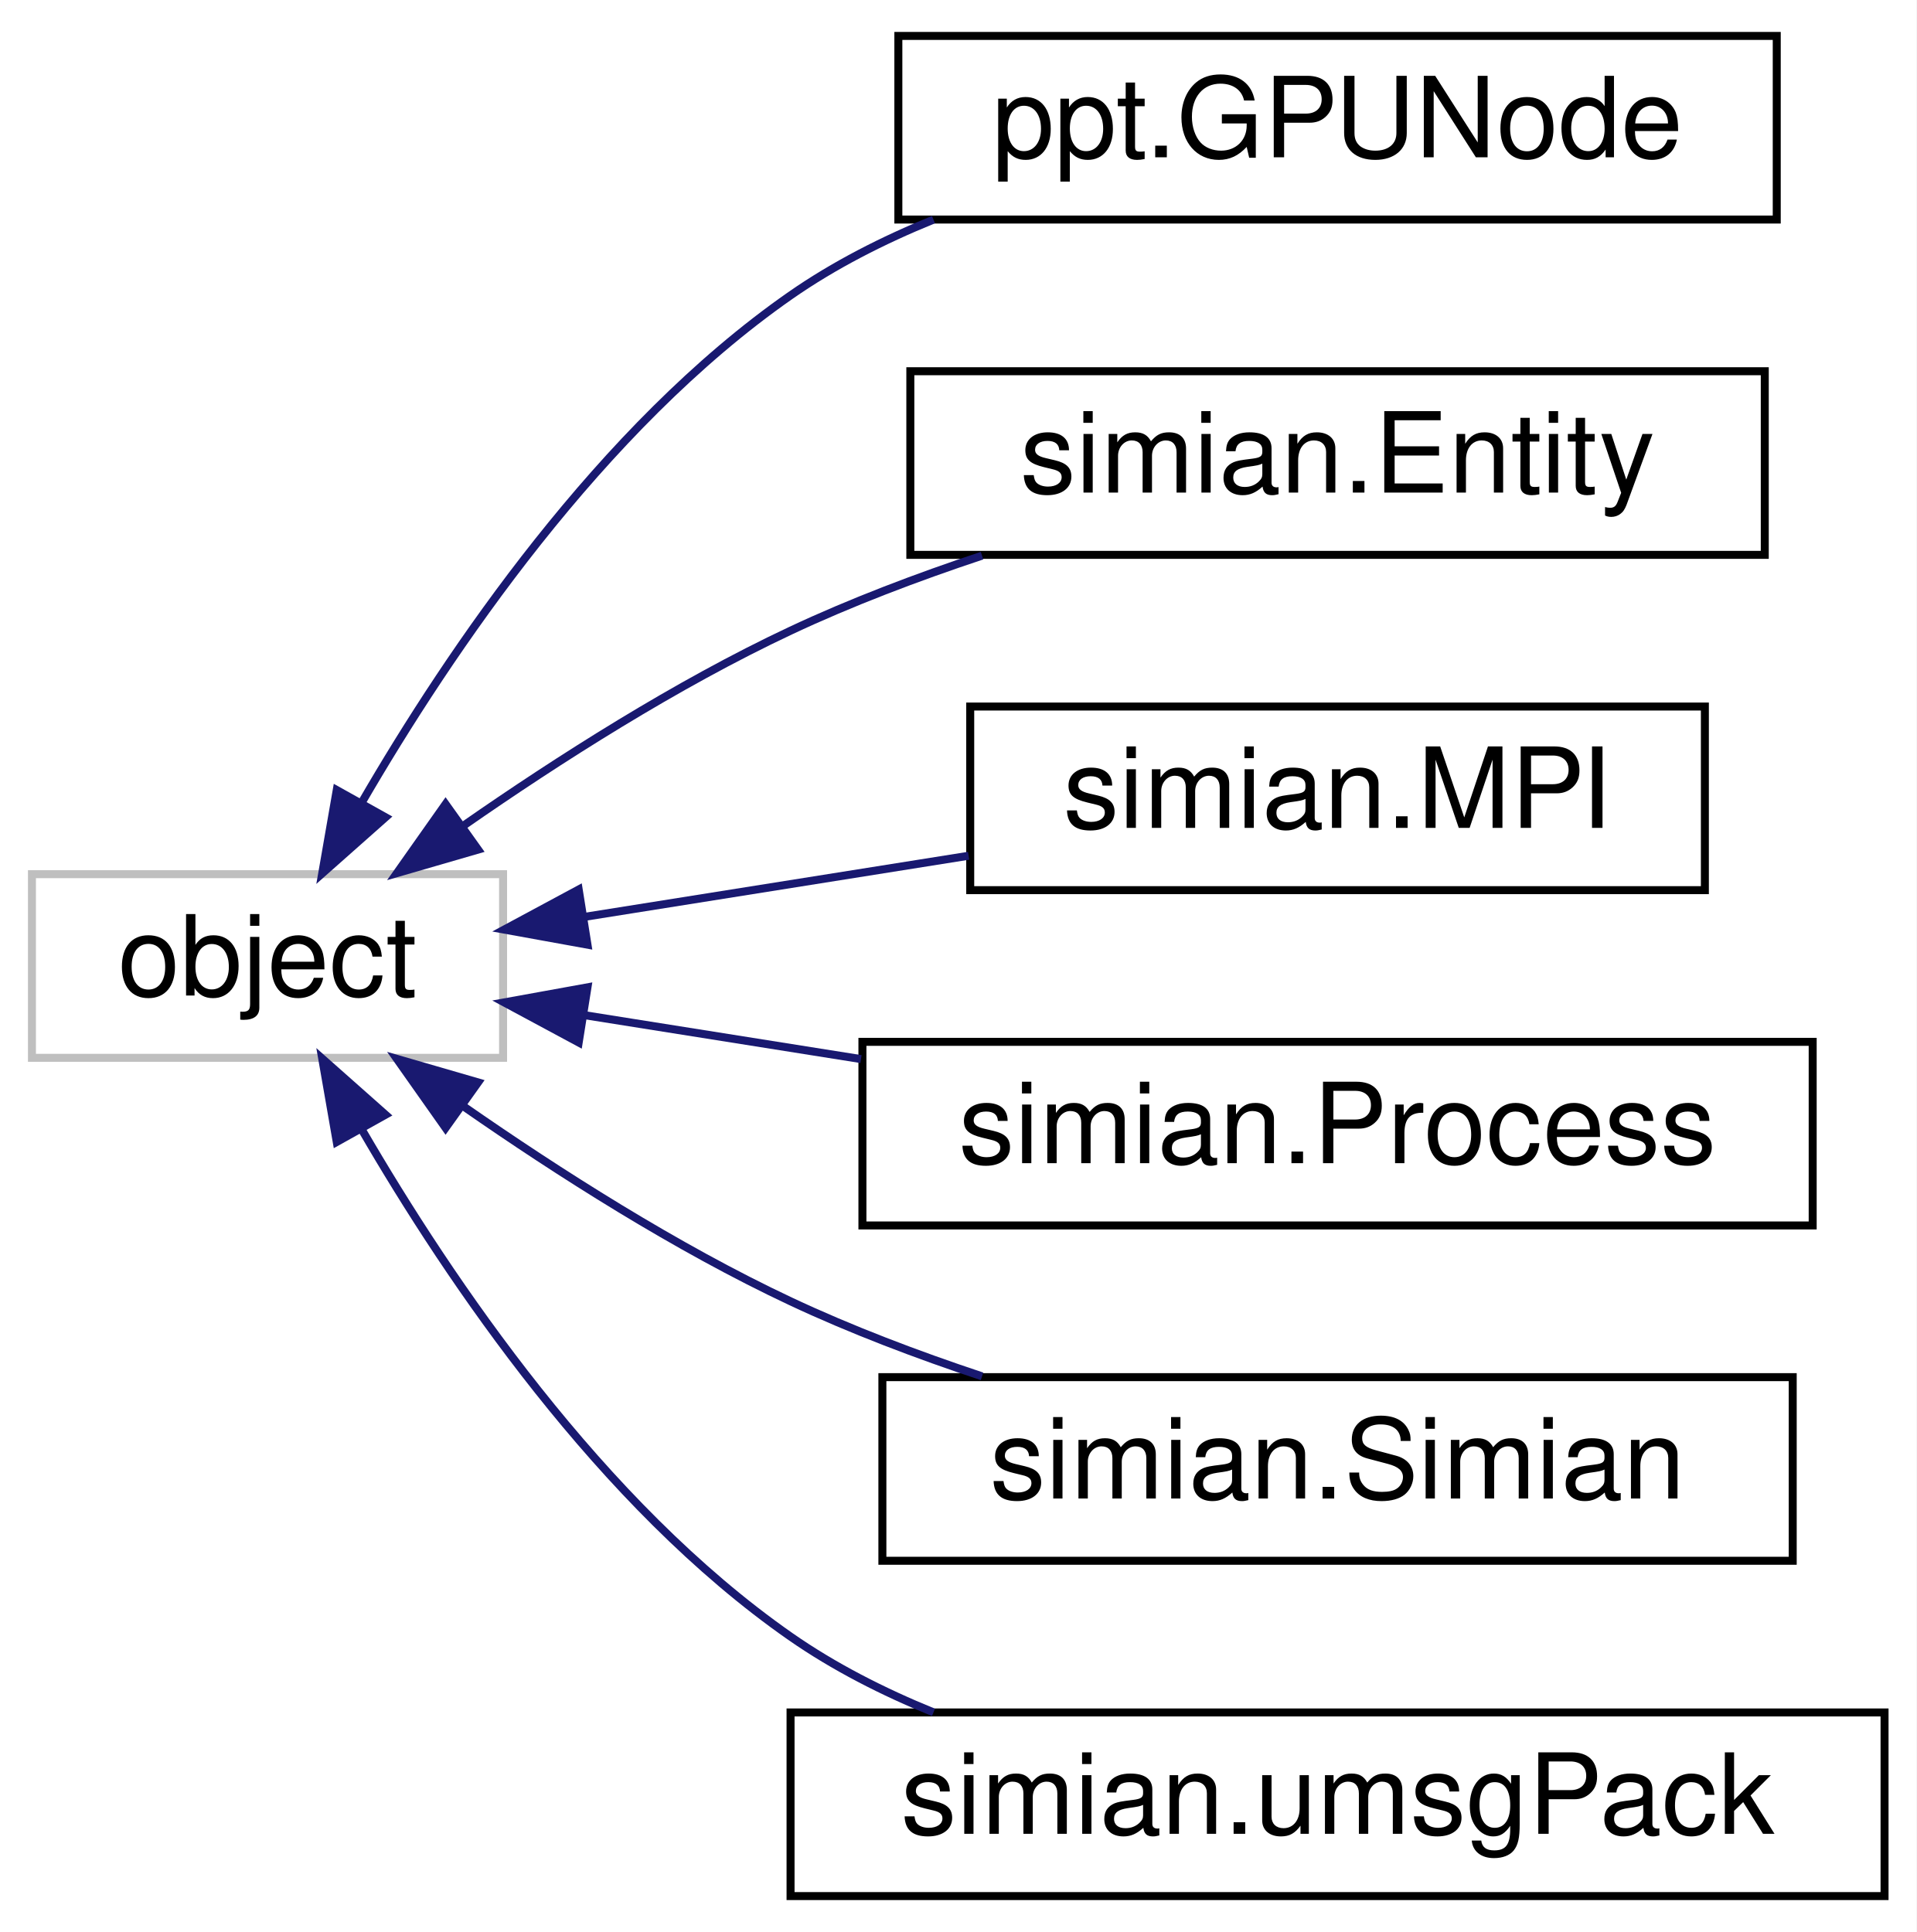
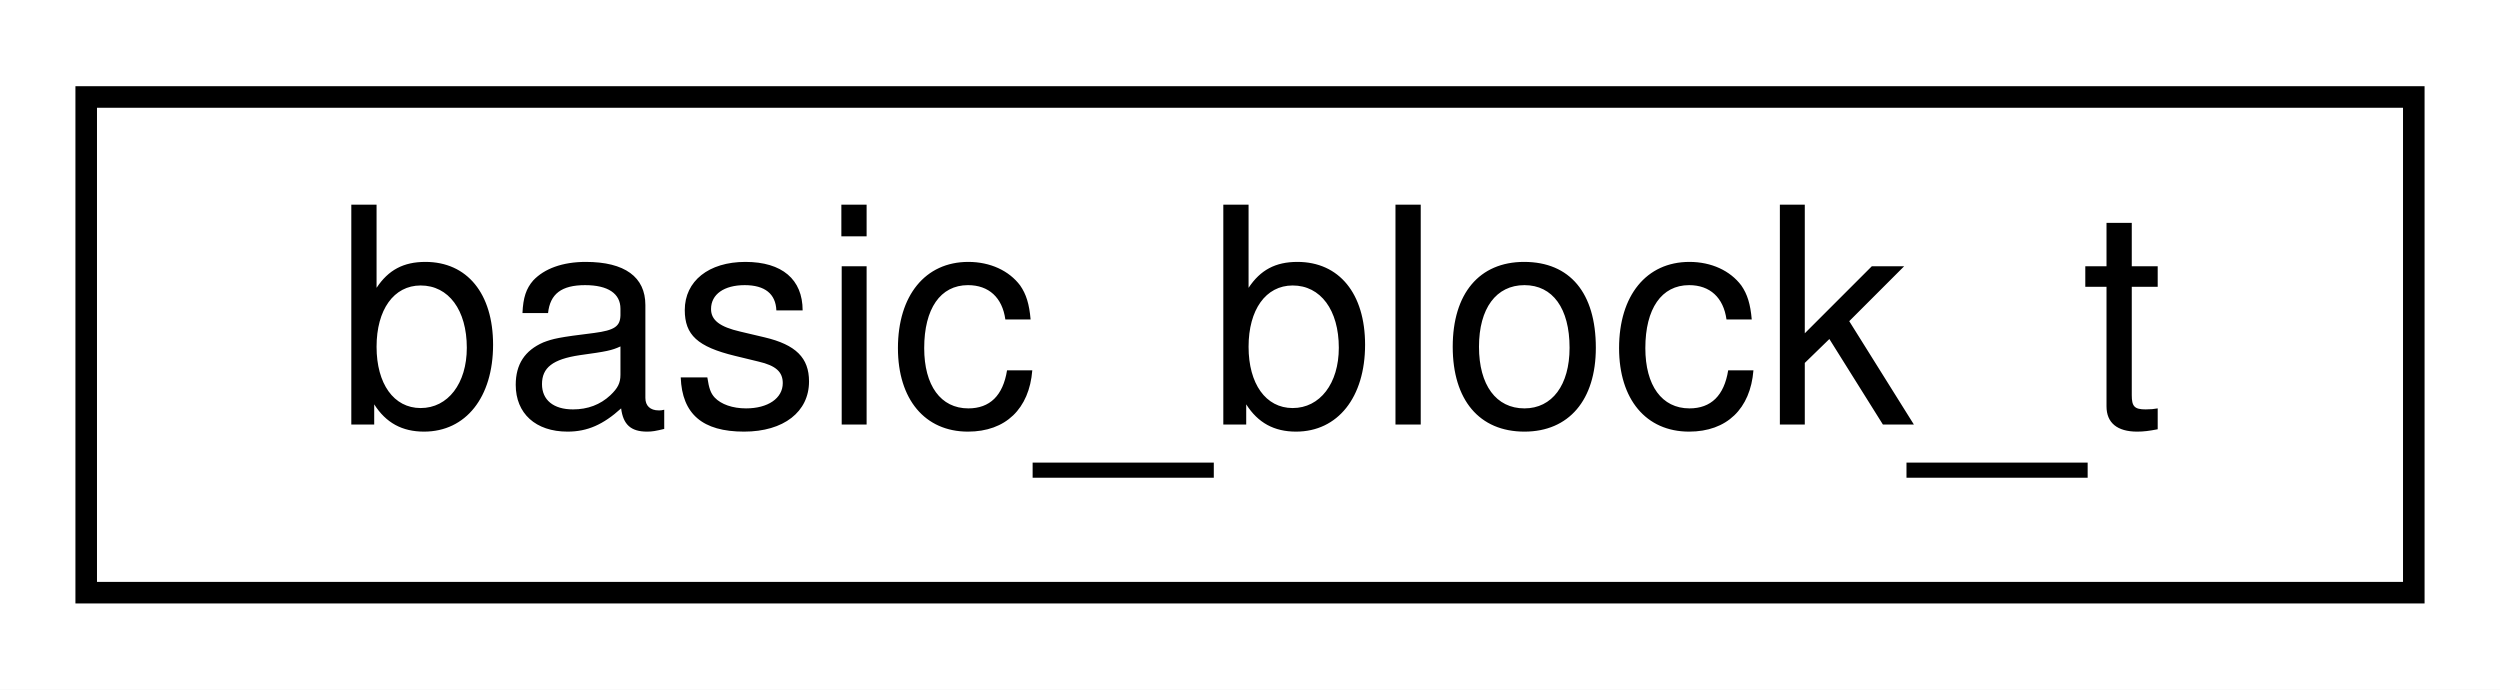
- <svg xmlns="http://www.w3.org/2000/svg" xmlns:xlink="http://www.w3.org/1999/xlink" width="240pt" height="242pt" viewBox="0.00 0.00 240.00 242.00">
-   <g id="graph0" class="graph" transform="scale(1 1) rotate(0) translate(4 238)">
-     <polygon fill="white" stroke="transparent" points="-4,4 -4,-238 236,-238 236,4 -4,4" />
+ <svg xmlns="http://www.w3.org/2000/svg" xmlns:xlink="http://www.w3.org/1999/xlink" width="116pt" height="32pt" viewBox="0.00 0.00 116.00 32.00">
+   <g id="graph0" class="graph" transform="scale(1 1) rotate(0) translate(4 28)">
+     <polygon fill="white" stroke="transparent" points="-4,4 -4,-28 112,-28 112,4 -4,4" />
    <g id="node1" class="node">
      <g id="a_node1">
-         <a xlink:title=" ">
-           <polygon fill="white" stroke="#bfbfbf" points="0,-105.5 0,-128.5 59,-128.5 59,-105.5 0,-105.5" />
-           <text text-anchor="middle" x="29.5" y="-113.3" font-family="Helvetica,sans-Serif" font-size="14.00">object</text>
+         <a xlink:href="d4/d49/nvbit_8h.html#de/dd8/structbasic__block__t" target="_top" xlink:title=" ">
+           <polygon fill="white" stroke="black" points="0,-0.5 0,-23.5 108,-23.5 108,-0.5 0,-0.5" />
+           <text text-anchor="middle" x="54" y="-8.3" font-family="Helvetica,sans-Serif" font-size="14.00">basic_block_t</text>
        </a>
      </g>
    </g>
-     <g id="node2" class="node">
-       <g id="a_node2">
-         <a xlink:href="d7/d25/classppt_1_1GPUNode.html" target="_top" xlink:title=" ">
-           <polygon fill="white" stroke="black" points="108.5,-210.5 108.5,-233.5 218.5,-233.5 218.5,-210.5 108.5,-210.5" />
-           <text text-anchor="middle" x="163.5" y="-218.3" font-family="Helvetica,sans-Serif" font-size="14.00">ppt.GPUNode</text>
-         </a>
-       </g>
-     </g>
-     <g id="edge1" class="edge">
-       <path fill="none" stroke="midnightblue" d="M41.27,-137.42C52.33,-156.49 71.26,-184.45 95,-201 100.44,-204.79 106.58,-207.92 112.9,-210.49" />
-       <polygon fill="midnightblue" stroke="midnightblue" points="44.28,-135.63 36.35,-128.6 38.17,-139.04 44.28,-135.63" />
-     </g>
-     <g id="node3" class="node">
-       <g id="a_node3">
-         <a xlink:href="df/d82/classsimian_1_1Entity.html" target="_top" xlink:title=" ">
-           <polygon fill="white" stroke="black" points="110,-168.5 110,-191.5 217,-191.5 217,-168.5 110,-168.5" />
-           <text text-anchor="middle" x="163.5" y="-176.3" font-family="Helvetica,sans-Serif" font-size="14.00">simian.Entity</text>
-         </a>
-       </g>
-     </g>
-     <g id="edge2" class="edge">
-       <path fill="none" stroke="midnightblue" d="M54.1,-134.62C65.93,-142.85 80.74,-152.3 95,-159 102.55,-162.55 110.86,-165.7 118.98,-168.4" />
-       <polygon fill="midnightblue" stroke="midnightblue" points="55.87,-131.58 45.7,-128.63 51.8,-137.28 55.87,-131.58" />
-     </g>
-     <g id="node4" class="node">
-       <g id="a_node4">
-         <a xlink:href="d4/d28/classsimian_1_1MPI.html" target="_top" xlink:title=" ">
-           <polygon fill="white" stroke="black" points="117.5,-126.5 117.5,-149.5 209.5,-149.5 209.5,-126.5 117.5,-126.5" />
-           <text text-anchor="middle" x="163.5" y="-134.3" font-family="Helvetica,sans-Serif" font-size="14.00">simian.MPI</text>
-         </a>
-       </g>
-     </g>
-     <g id="edge3" class="edge">
-       <path fill="none" stroke="midnightblue" d="M69.17,-123.15C84.25,-125.55 101.65,-128.32 117.3,-130.81" />
-       <polygon fill="midnightblue" stroke="midnightblue" points="69.57,-119.67 59.14,-121.56 68.47,-126.58 69.57,-119.67" />
-     </g>
-     <g id="node5" class="node">
-       <g id="a_node5">
-         <a xlink:href="d0/d93/classsimian_1_1Process.html" target="_top" xlink:title=" ">
-           <polygon fill="white" stroke="black" points="104,-84.5 104,-107.5 223,-107.5 223,-84.5 104,-84.5" />
-           <text text-anchor="middle" x="163.5" y="-92.3" font-family="Helvetica,sans-Serif" font-size="14.00">simian.Process</text>
-         </a>
-       </g>
-     </g>
-     <g id="edge4" class="edge">
-       <path fill="none" stroke="midnightblue" d="M69.14,-110.85C80,-109.12 92.07,-107.2 103.82,-105.34" />
-       <polygon fill="midnightblue" stroke="midnightblue" points="68.47,-107.42 59.14,-112.44 69.57,-114.33 68.47,-107.42" />
-     </g>
-     <g id="node6" class="node">
-       <g id="a_node6">
-         <a xlink:href="df/d7a/classsimian_1_1Simian.html" target="_top" xlink:title=" ">
-           <polygon fill="white" stroke="black" points="106.5,-42.5 106.5,-65.5 220.5,-65.5 220.5,-42.5 106.5,-42.5" />
-           <text text-anchor="middle" x="163.5" y="-50.3" font-family="Helvetica,sans-Serif" font-size="14.00">simian.Simian</text>
-         </a>
-       </g>
-     </g>
-     <g id="edge5" class="edge">
-       <path fill="none" stroke="midnightblue" d="M54.1,-99.38C65.93,-91.15 80.74,-81.7 95,-75 102.55,-71.45 110.86,-68.3 118.98,-65.6" />
-       <polygon fill="midnightblue" stroke="midnightblue" points="51.8,-96.72 45.7,-105.37 55.87,-102.42 51.8,-96.72" />
-     </g>
-     <g id="node7" class="node">
-       <g id="a_node7">
-         <a xlink:href="d3/d80/classsimian_1_1umsgPack.html" target="_top" xlink:title="Module Initialization.">
-           <polygon fill="white" stroke="black" points="95,-0.5 95,-23.5 232,-23.5 232,-0.5 95,-0.5" />
-           <text text-anchor="middle" x="163.5" y="-8.3" font-family="Helvetica,sans-Serif" font-size="14.00">simian.umsgPack</text>
-         </a>
-       </g>
-     </g>
-     <g id="edge6" class="edge">
-       <path fill="none" stroke="midnightblue" d="M41.27,-96.58C52.33,-77.51 71.26,-49.55 95,-33 100.44,-29.21 106.58,-26.08 112.9,-23.51" />
-       <polygon fill="midnightblue" stroke="midnightblue" points="38.17,-94.96 36.35,-105.4 44.28,-98.37 38.17,-94.96" />
-     </g>
  </g>
</svg>
